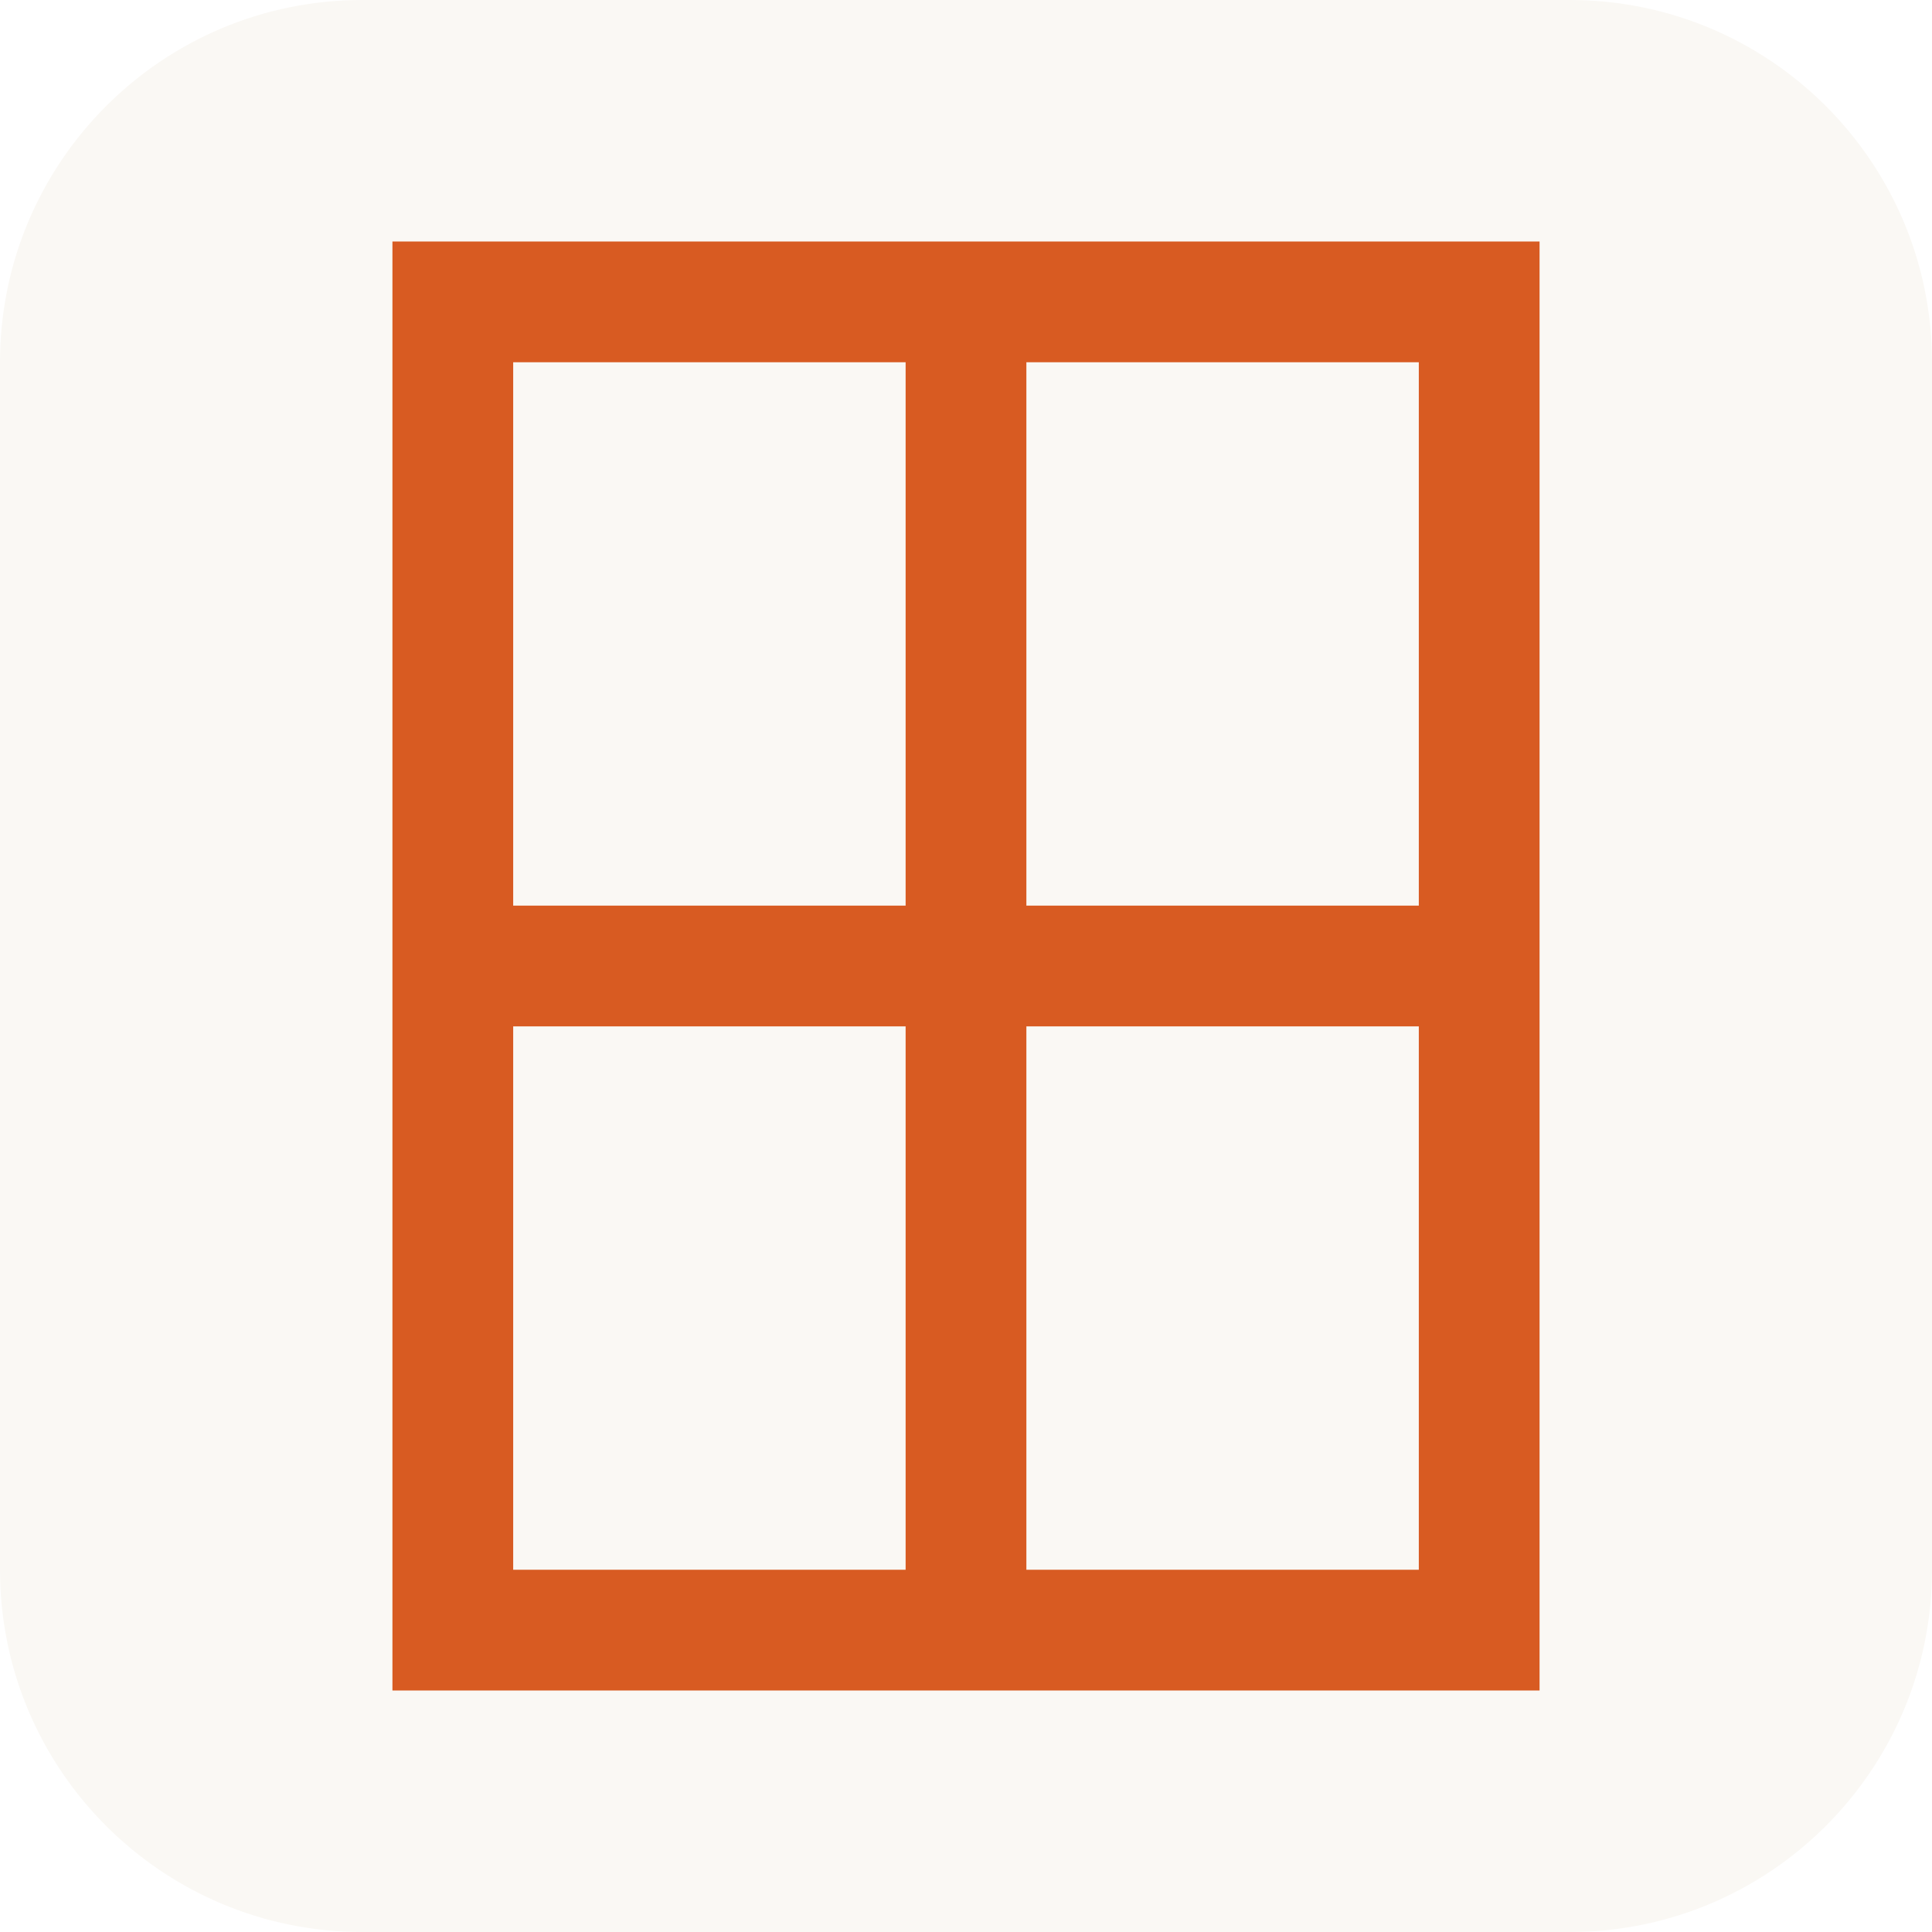
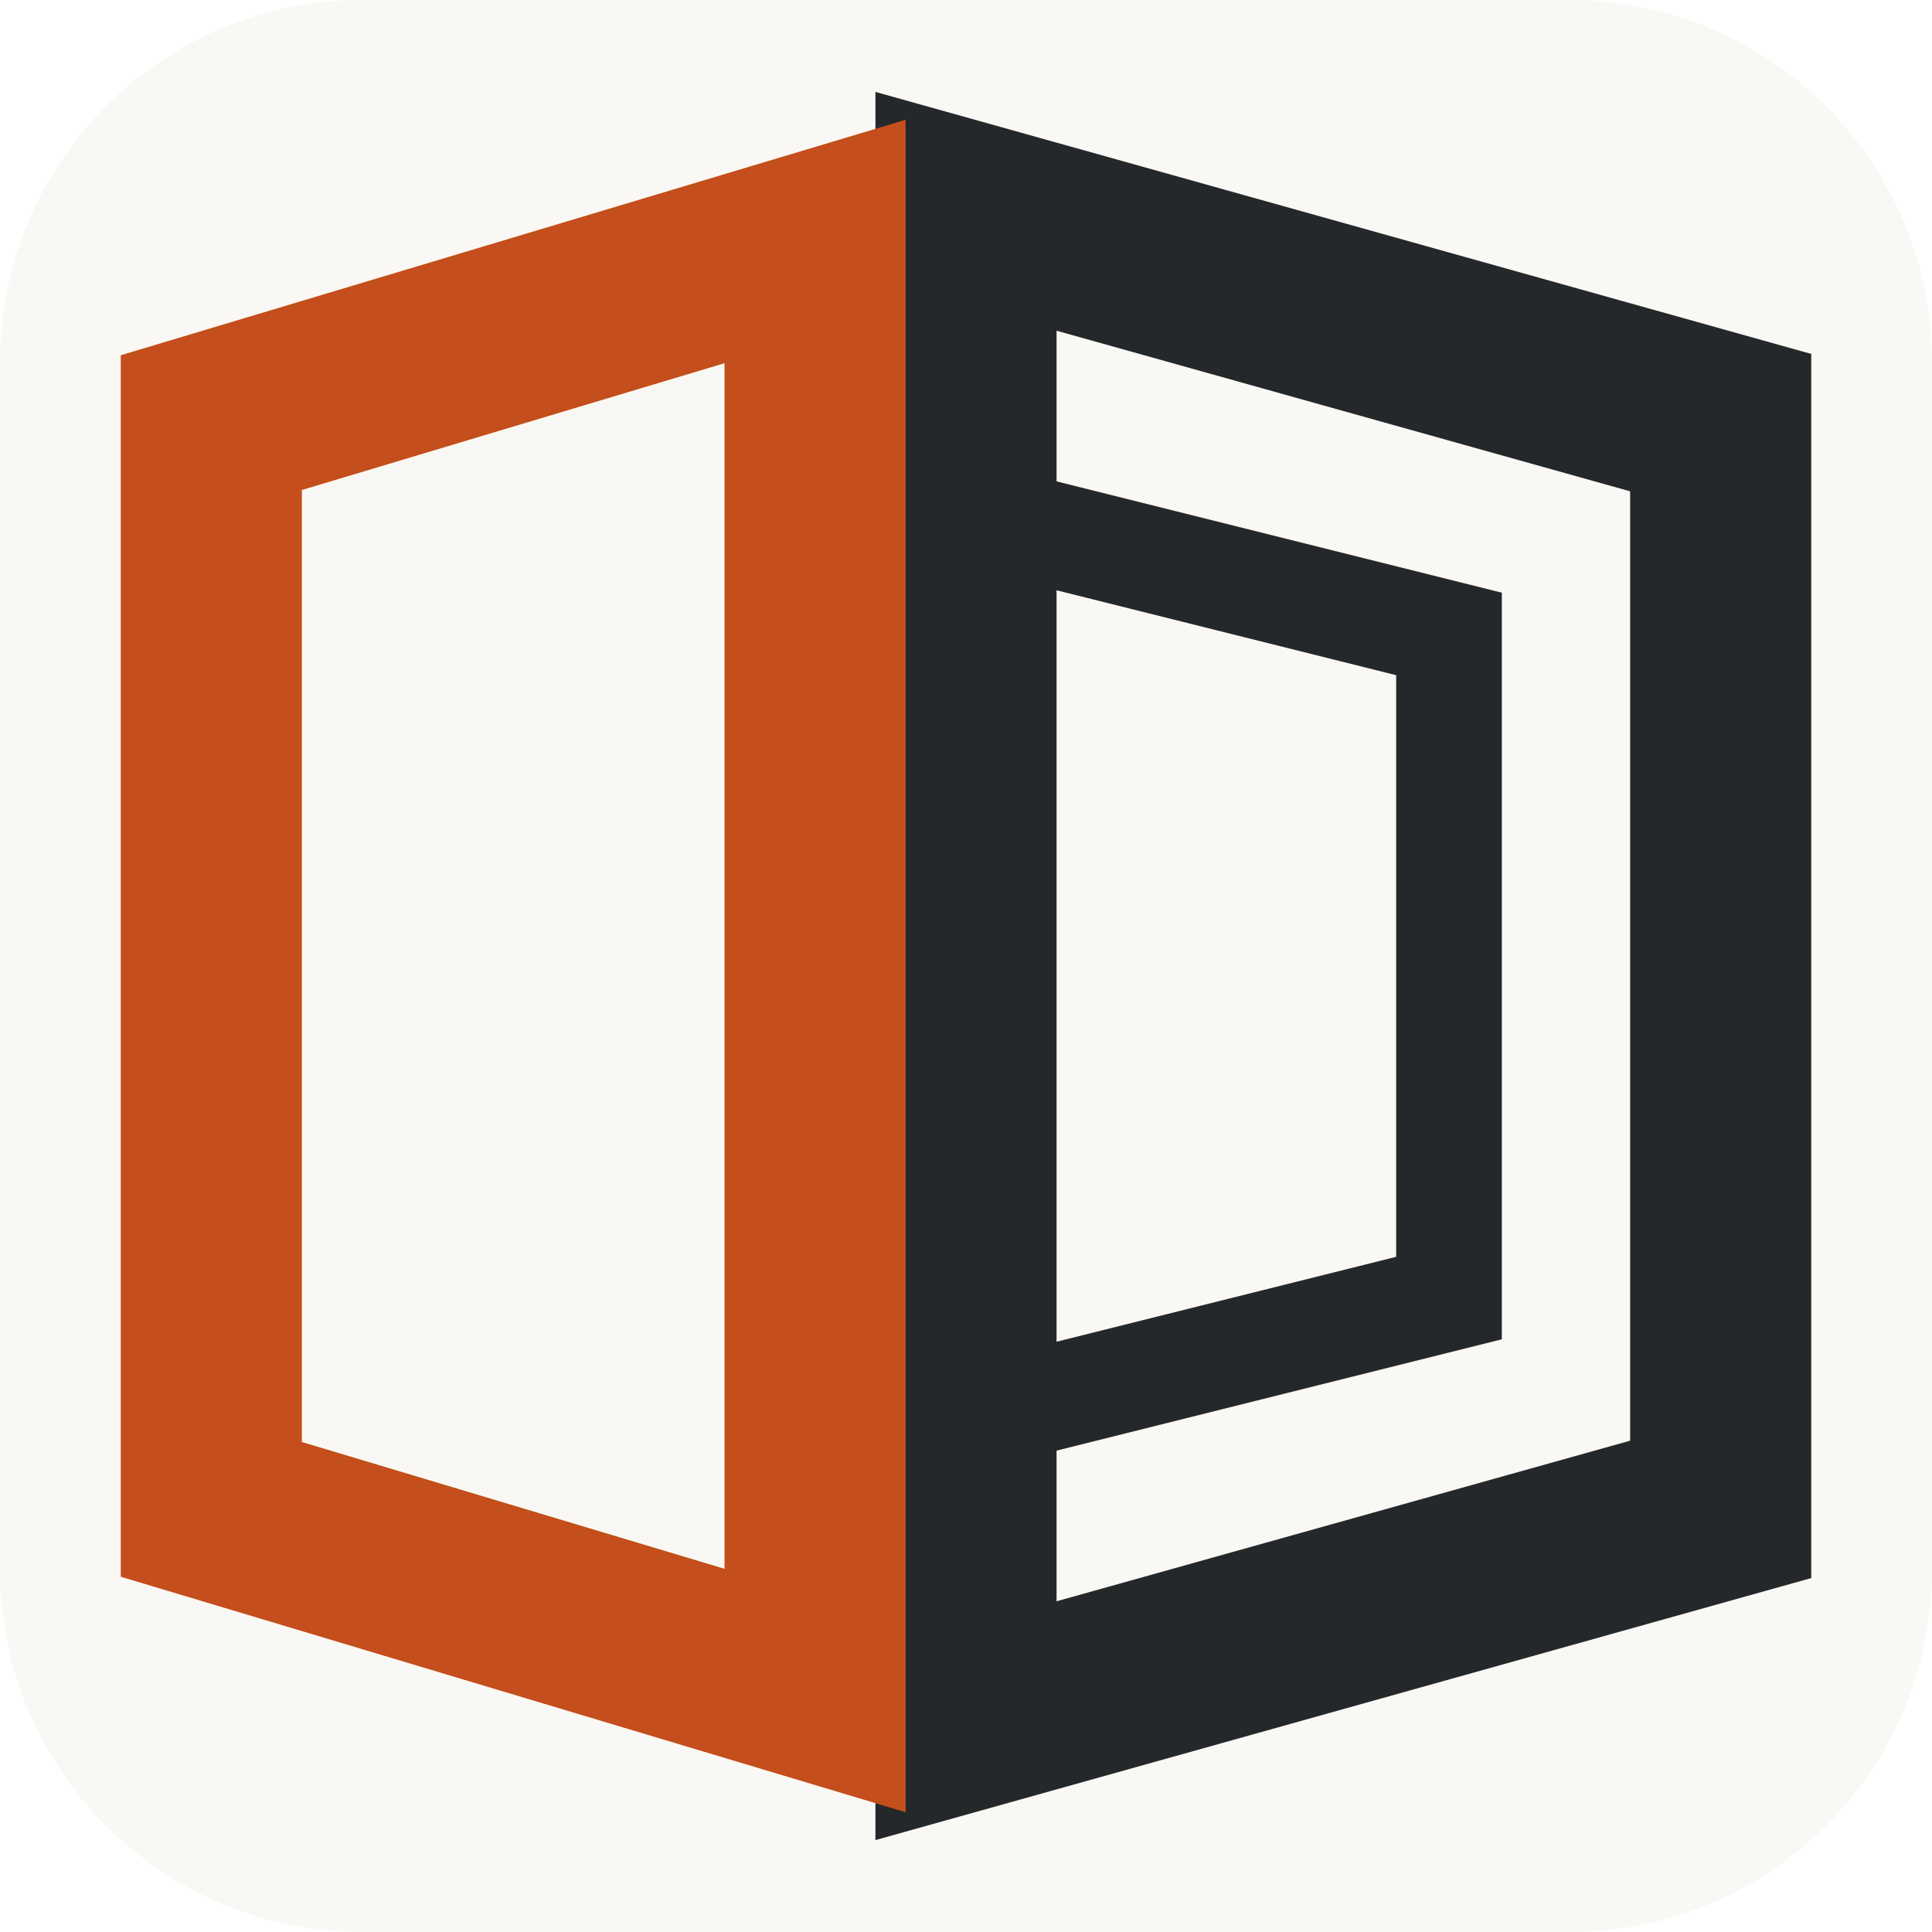
<svg xmlns="http://www.w3.org/2000/svg" viewBox="0 0 64 64">
-   <rect width="64" height="64" rx="12" fill="#faf8f4" />
-   <rect x="15" y="10" width="34" height="44" fill="none" stroke="#d85b22" stroke-width="4" />
-   <path d="M32 10v44M15 32h34" stroke="#d85b22" stroke-width="4" />
+   <rect width="64" height="64" rx="12" fill="#FAF8F4" />
+   <path d="M32 7 57 14v36l-25 7V7Z" fill="none" stroke="#24282A" stroke-width="6" />
+   <path d="M27 8 7 14v36l20 6V8Z" fill="none" stroke="#C54F1C" stroke-width="6" />
+   <path d="M32 17 48 21v22l-16 4V17Z" fill="none" stroke="#24282A" stroke-width="3.5" />
</svg>
